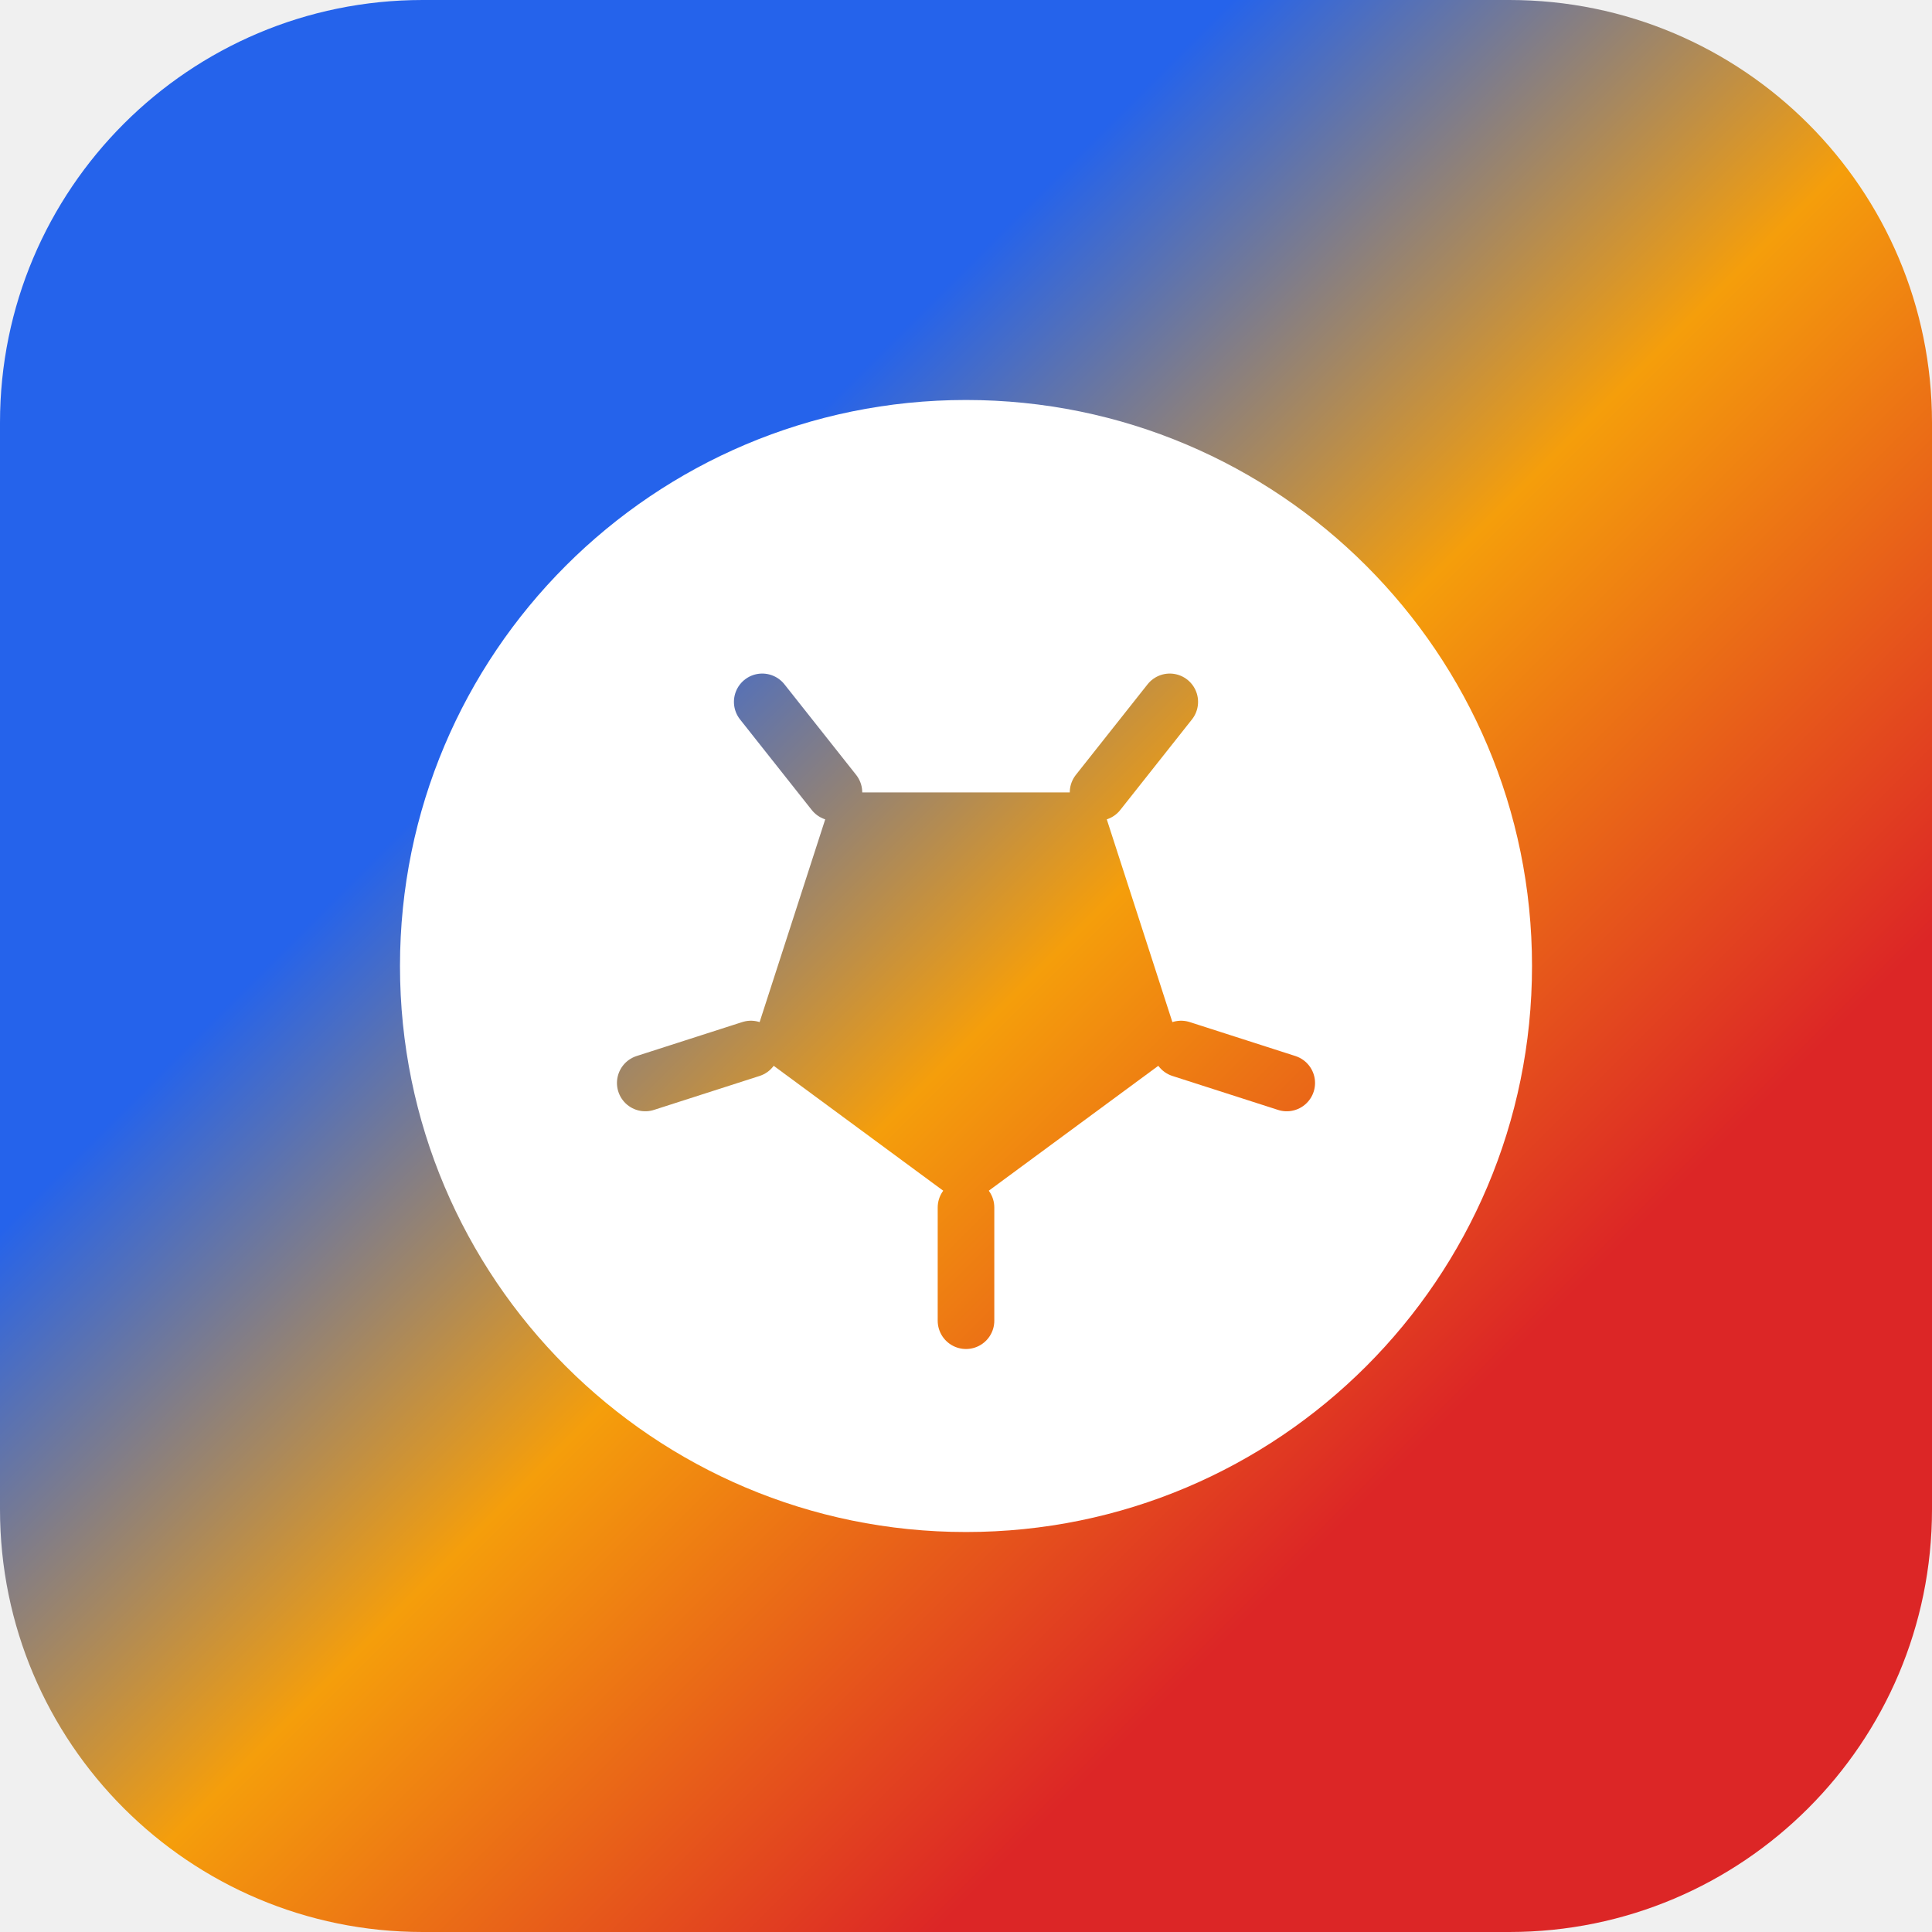
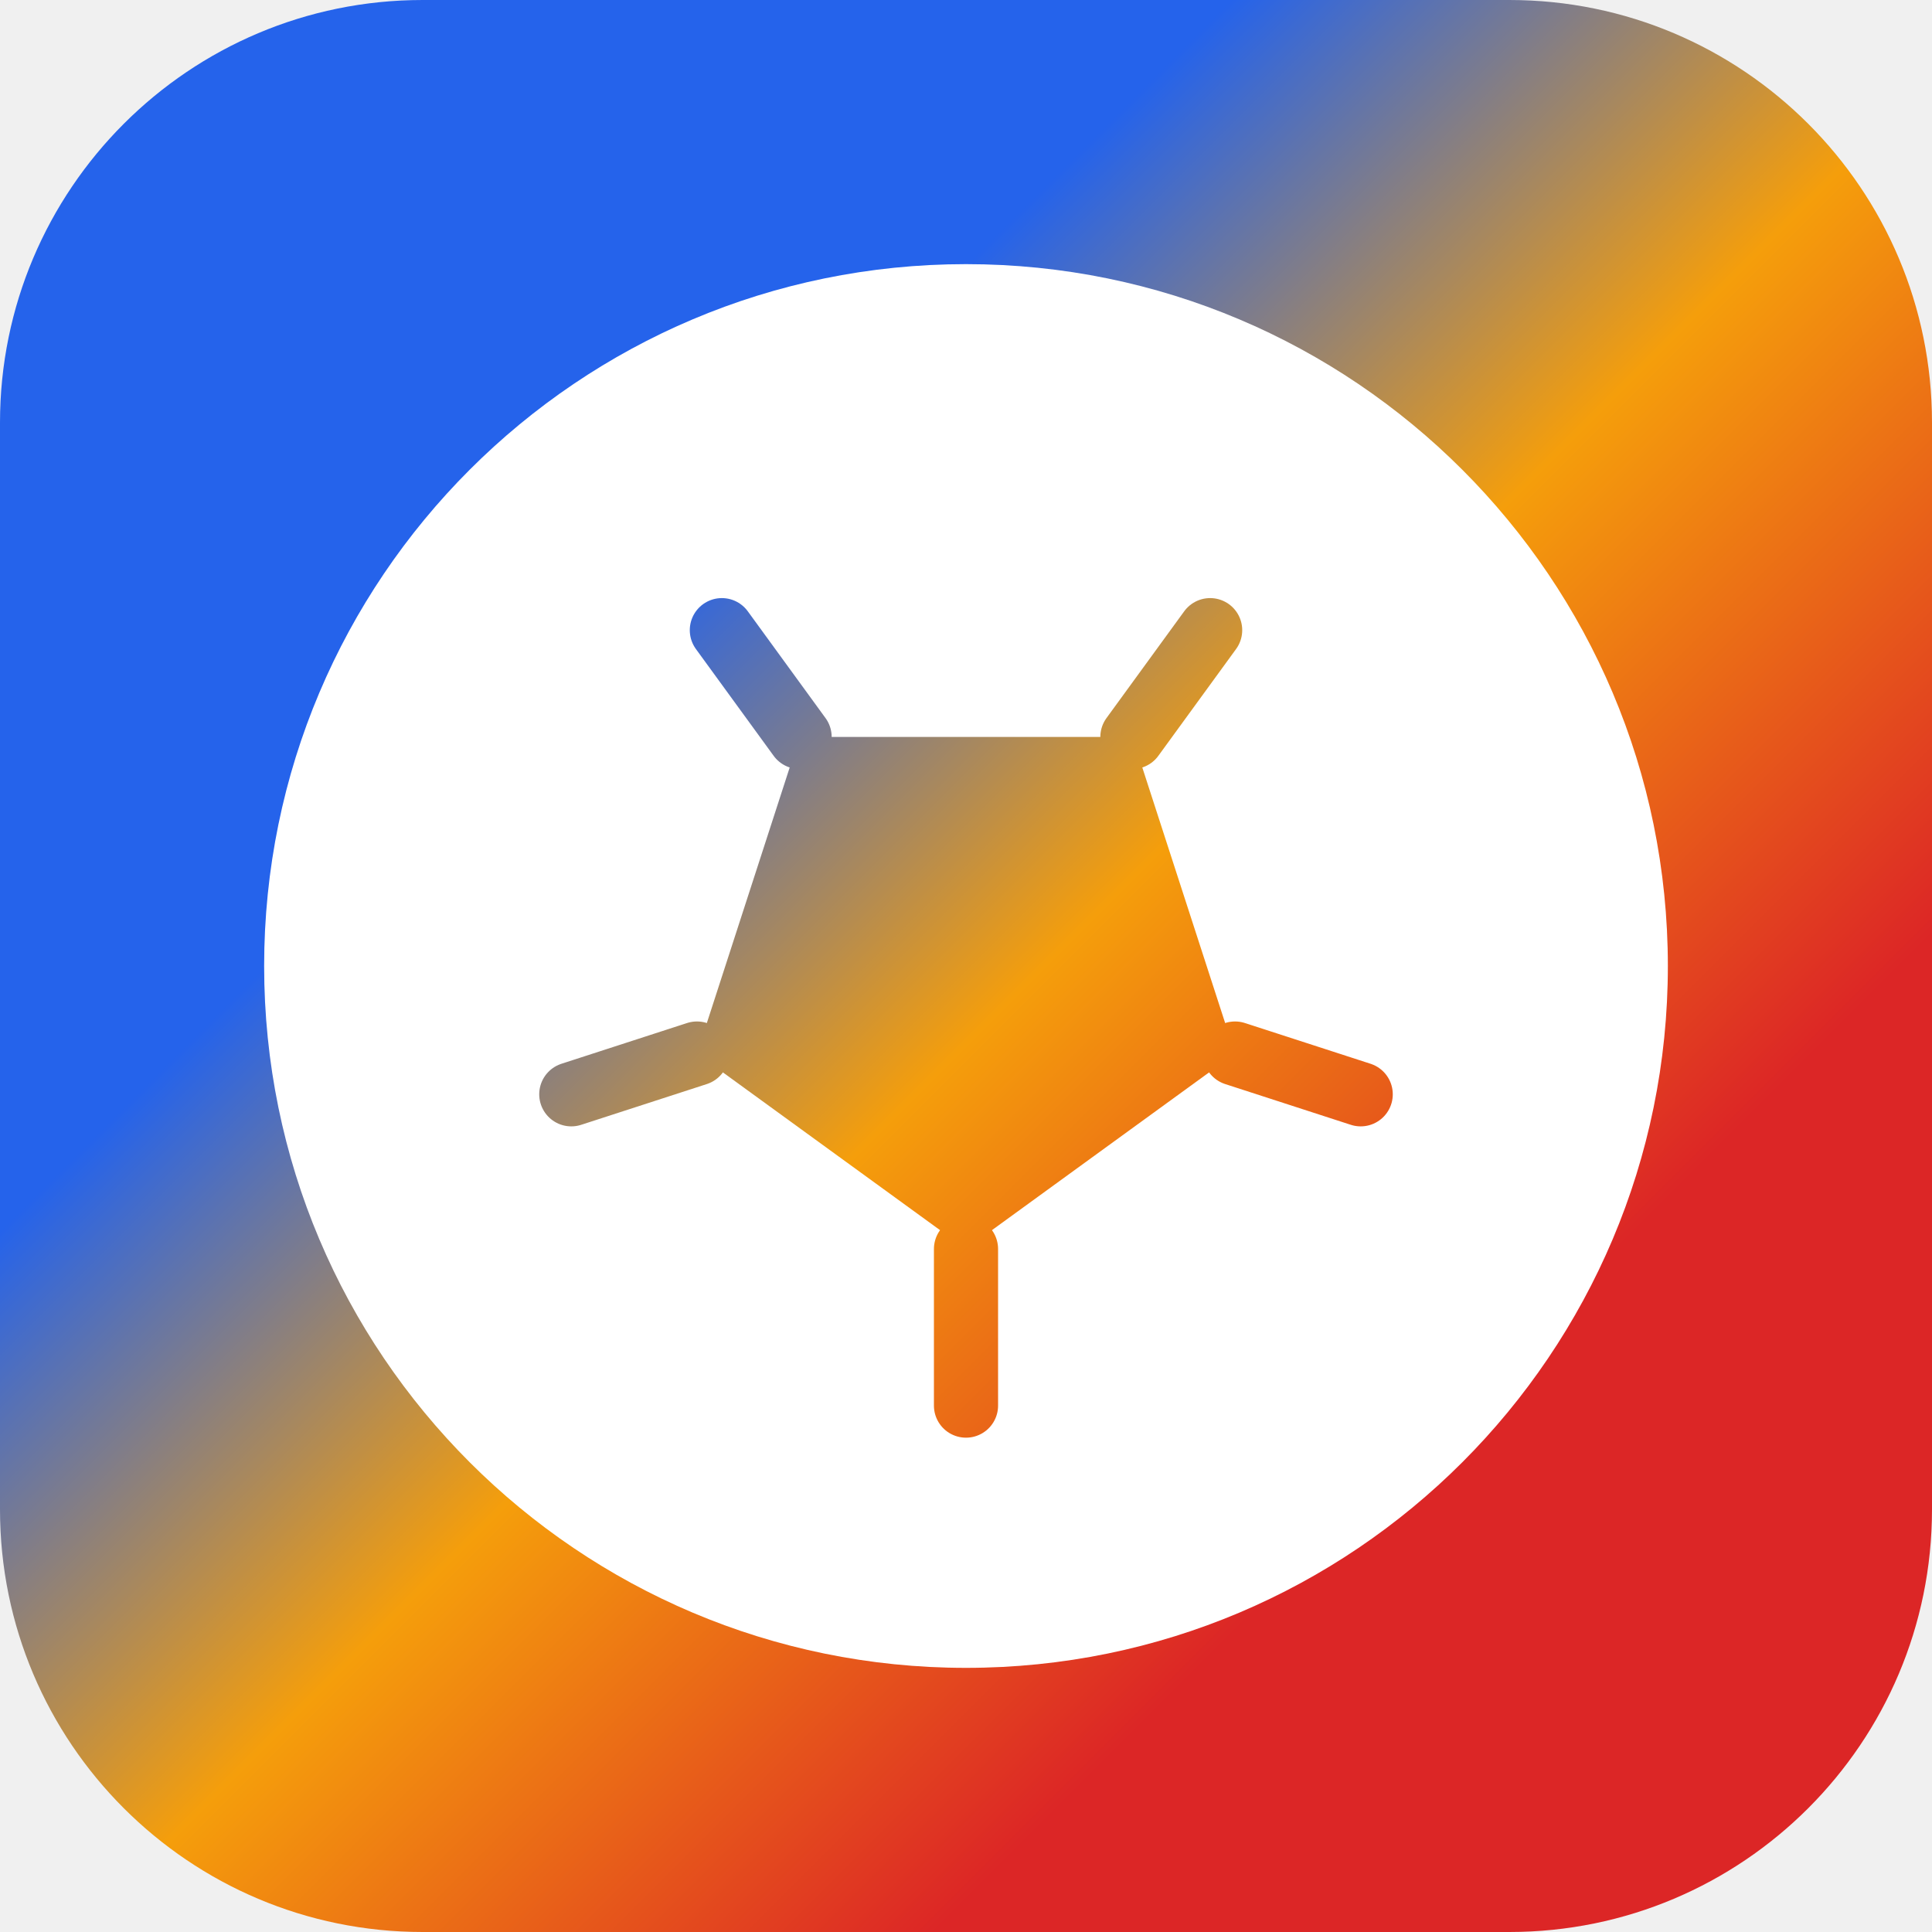
<svg xmlns="http://www.w3.org/2000/svg" viewBox="0 0 1024 1024">
  <defs>
    <linearGradient id="tile" x1="0" y1="0" x2="1" y2="1">
      <stop offset="0%" stop-color="#2563EB" />
      <stop offset="32%" stop-color="#2563EB" />
      <stop offset="52%" stop-color="#F59E0B" />
      <stop offset="74%" stop-color="#DC2626" />
      <stop offset="100%" stop-color="#DC2626" />
    </linearGradient>
    <mask id="knock">
      <rect width="1024" height="1024" fill="white" />
-       <path d="M512 640 L398 556 L442 420 L582 420 L626 556 Z" fill="black" />
-       <g stroke="black" stroke-width="30" stroke-linecap="round">
-         <path d="M512 640 L512 700" fill="none" />
-         <path d="M398 556 L342 574" fill="none" />
-         <path d="M442 420 L404 372" fill="none" />
-         <path d="M582 420 L620 372" fill="none" />
-         <path d="M626 556 L682 574" fill="none" />
+       <path d="M512 662 L369.4 558.4 L423.8 390.6 L600.2 390.6 L654.6 558.4 Z" fill="black" />
+       <g stroke="black" stroke-width="34" stroke-linecap="round">
+         <path d="M512 662 L512 745" fill="none" />
+         <path d="M369.4 558.4 L302.8 580" fill="none" />
+         <path d="M423.8 390.6 L382.6 334" fill="none" />
+         <path d="M600.2 390.6 L641.4 334" fill="none" />
+         <path d="M654.6 558.4 L721.2 580" fill="none" />
      </g>
    </mask>
  </defs>
  <rect width="1024" height="1024" rx="224" fill="url(#tile)" />
-   <circle cx="512" cy="512" r="300" fill="#FFFFFF" mask="url(#knock)" />
+   <circle cx="512" cy="512" r="372" fill="#FFFFFF" mask="url(#knock)" />
</svg>
